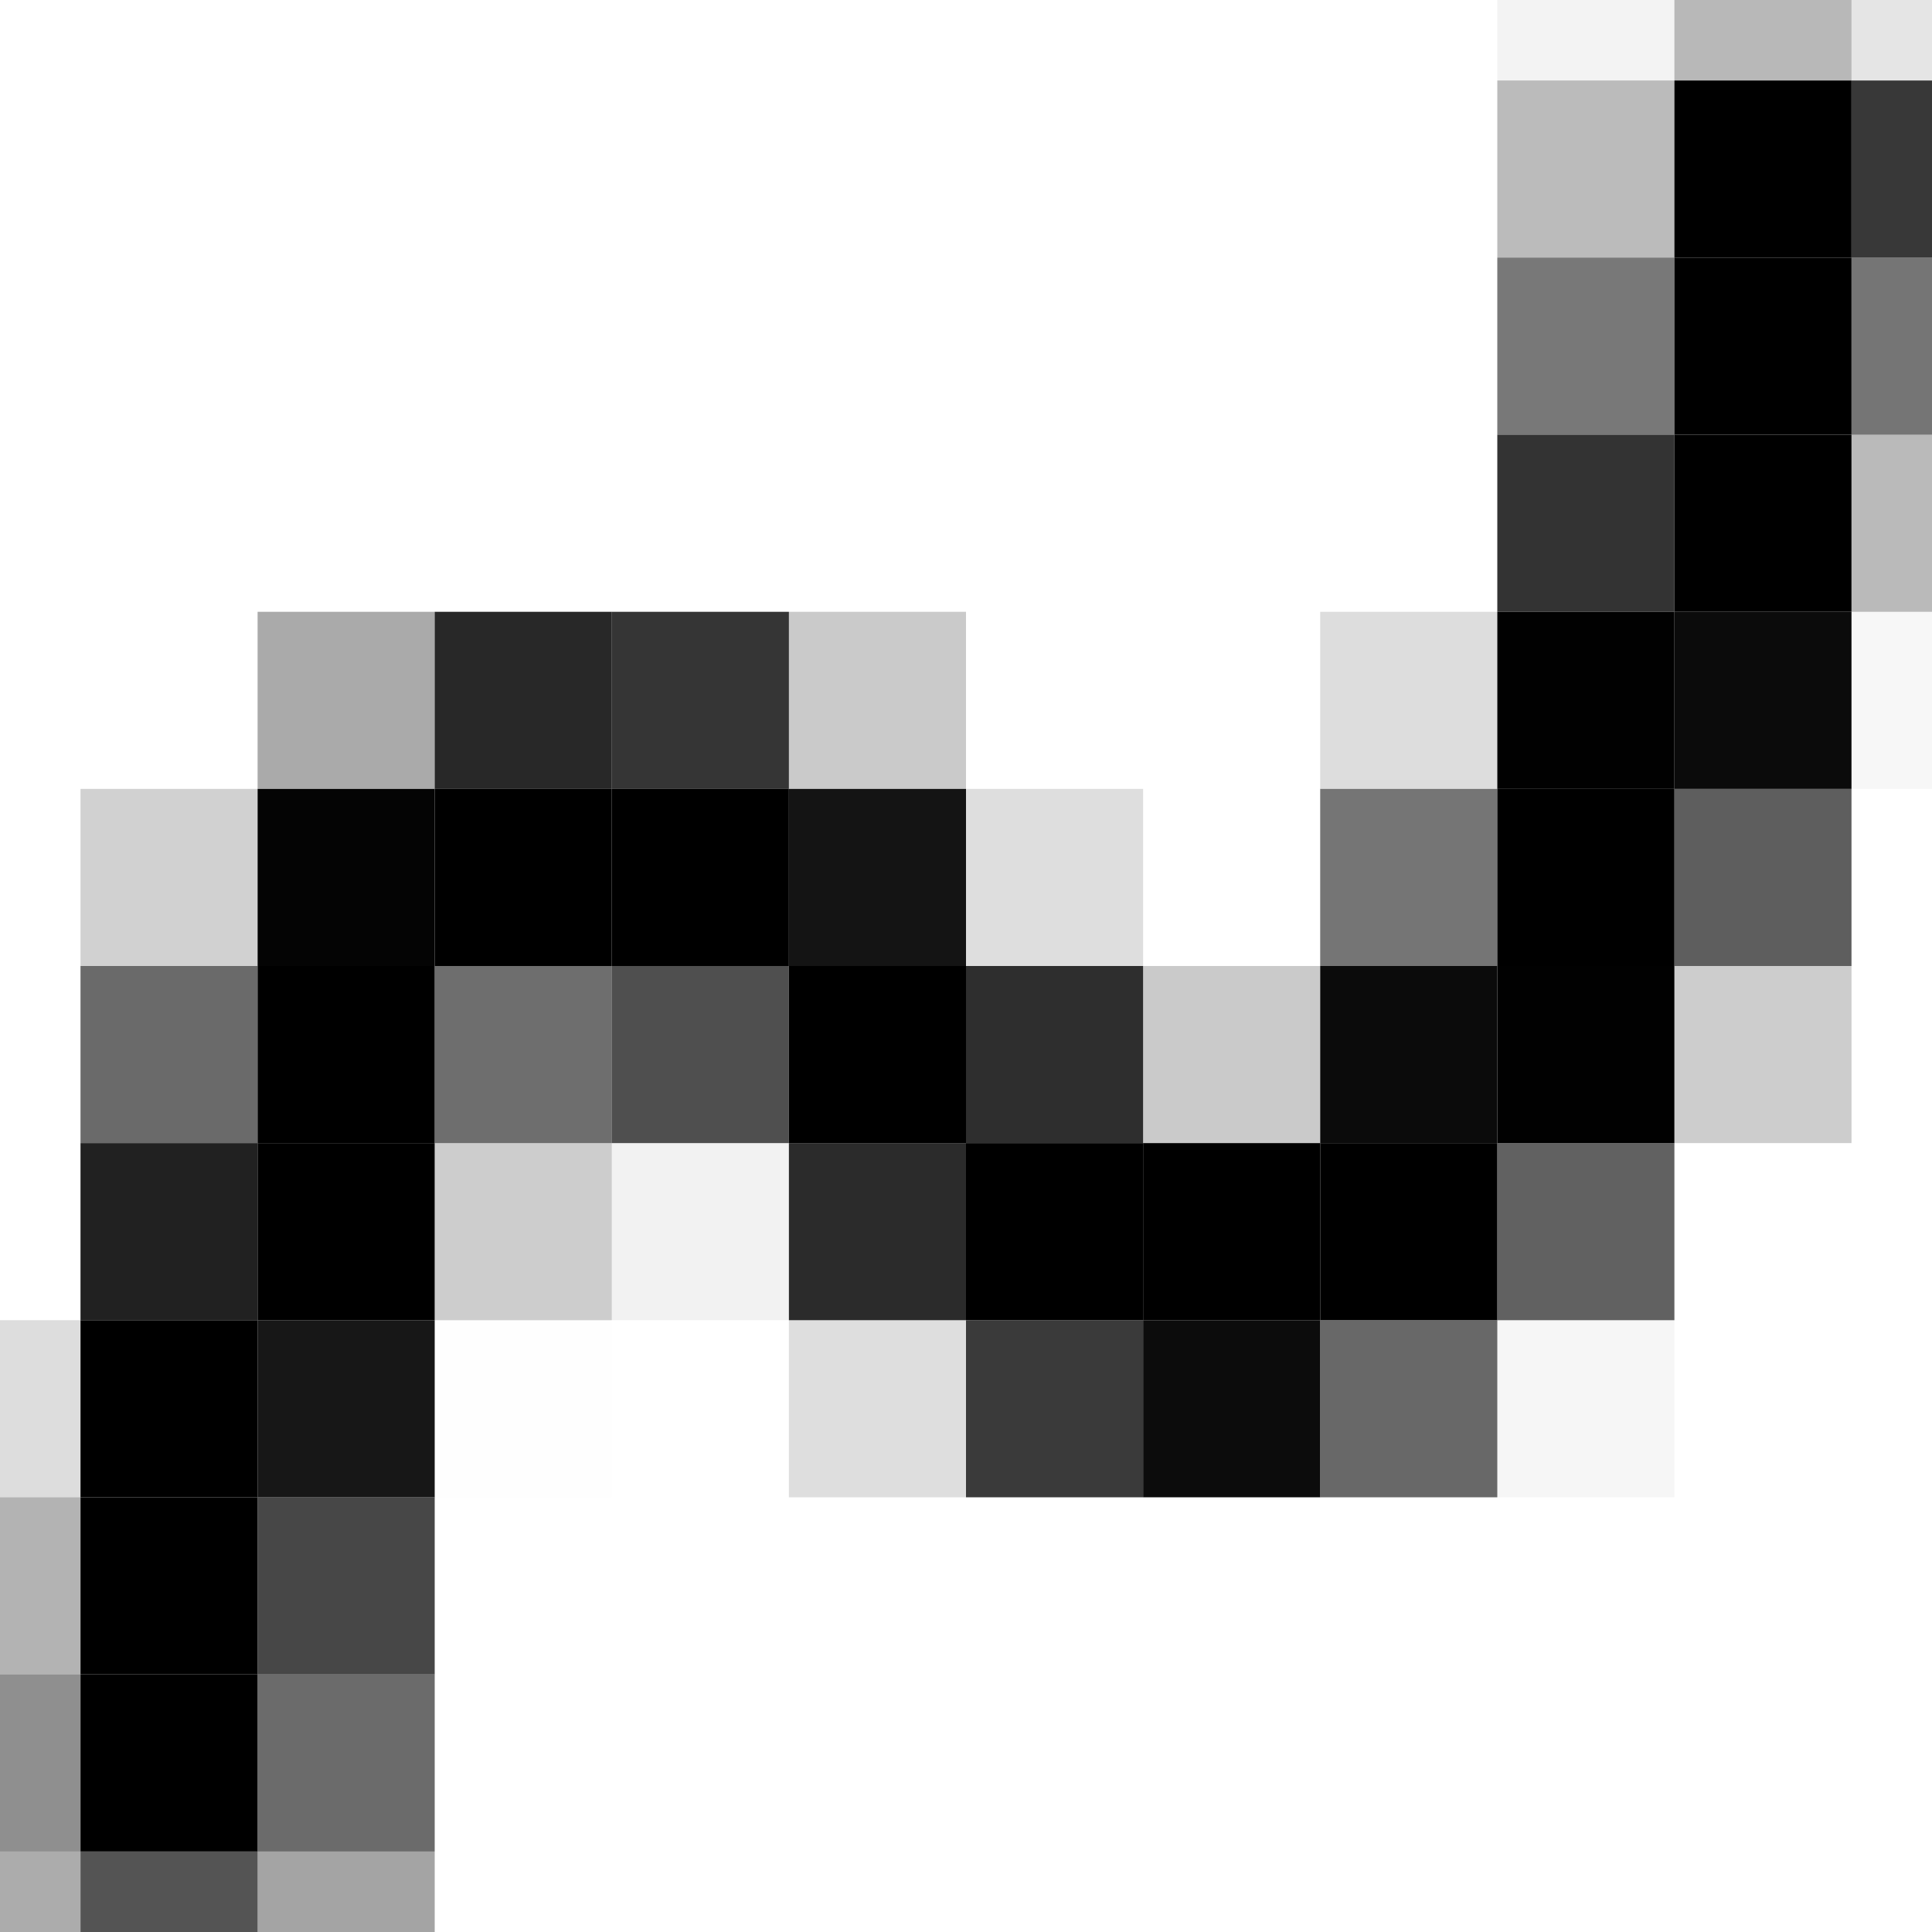
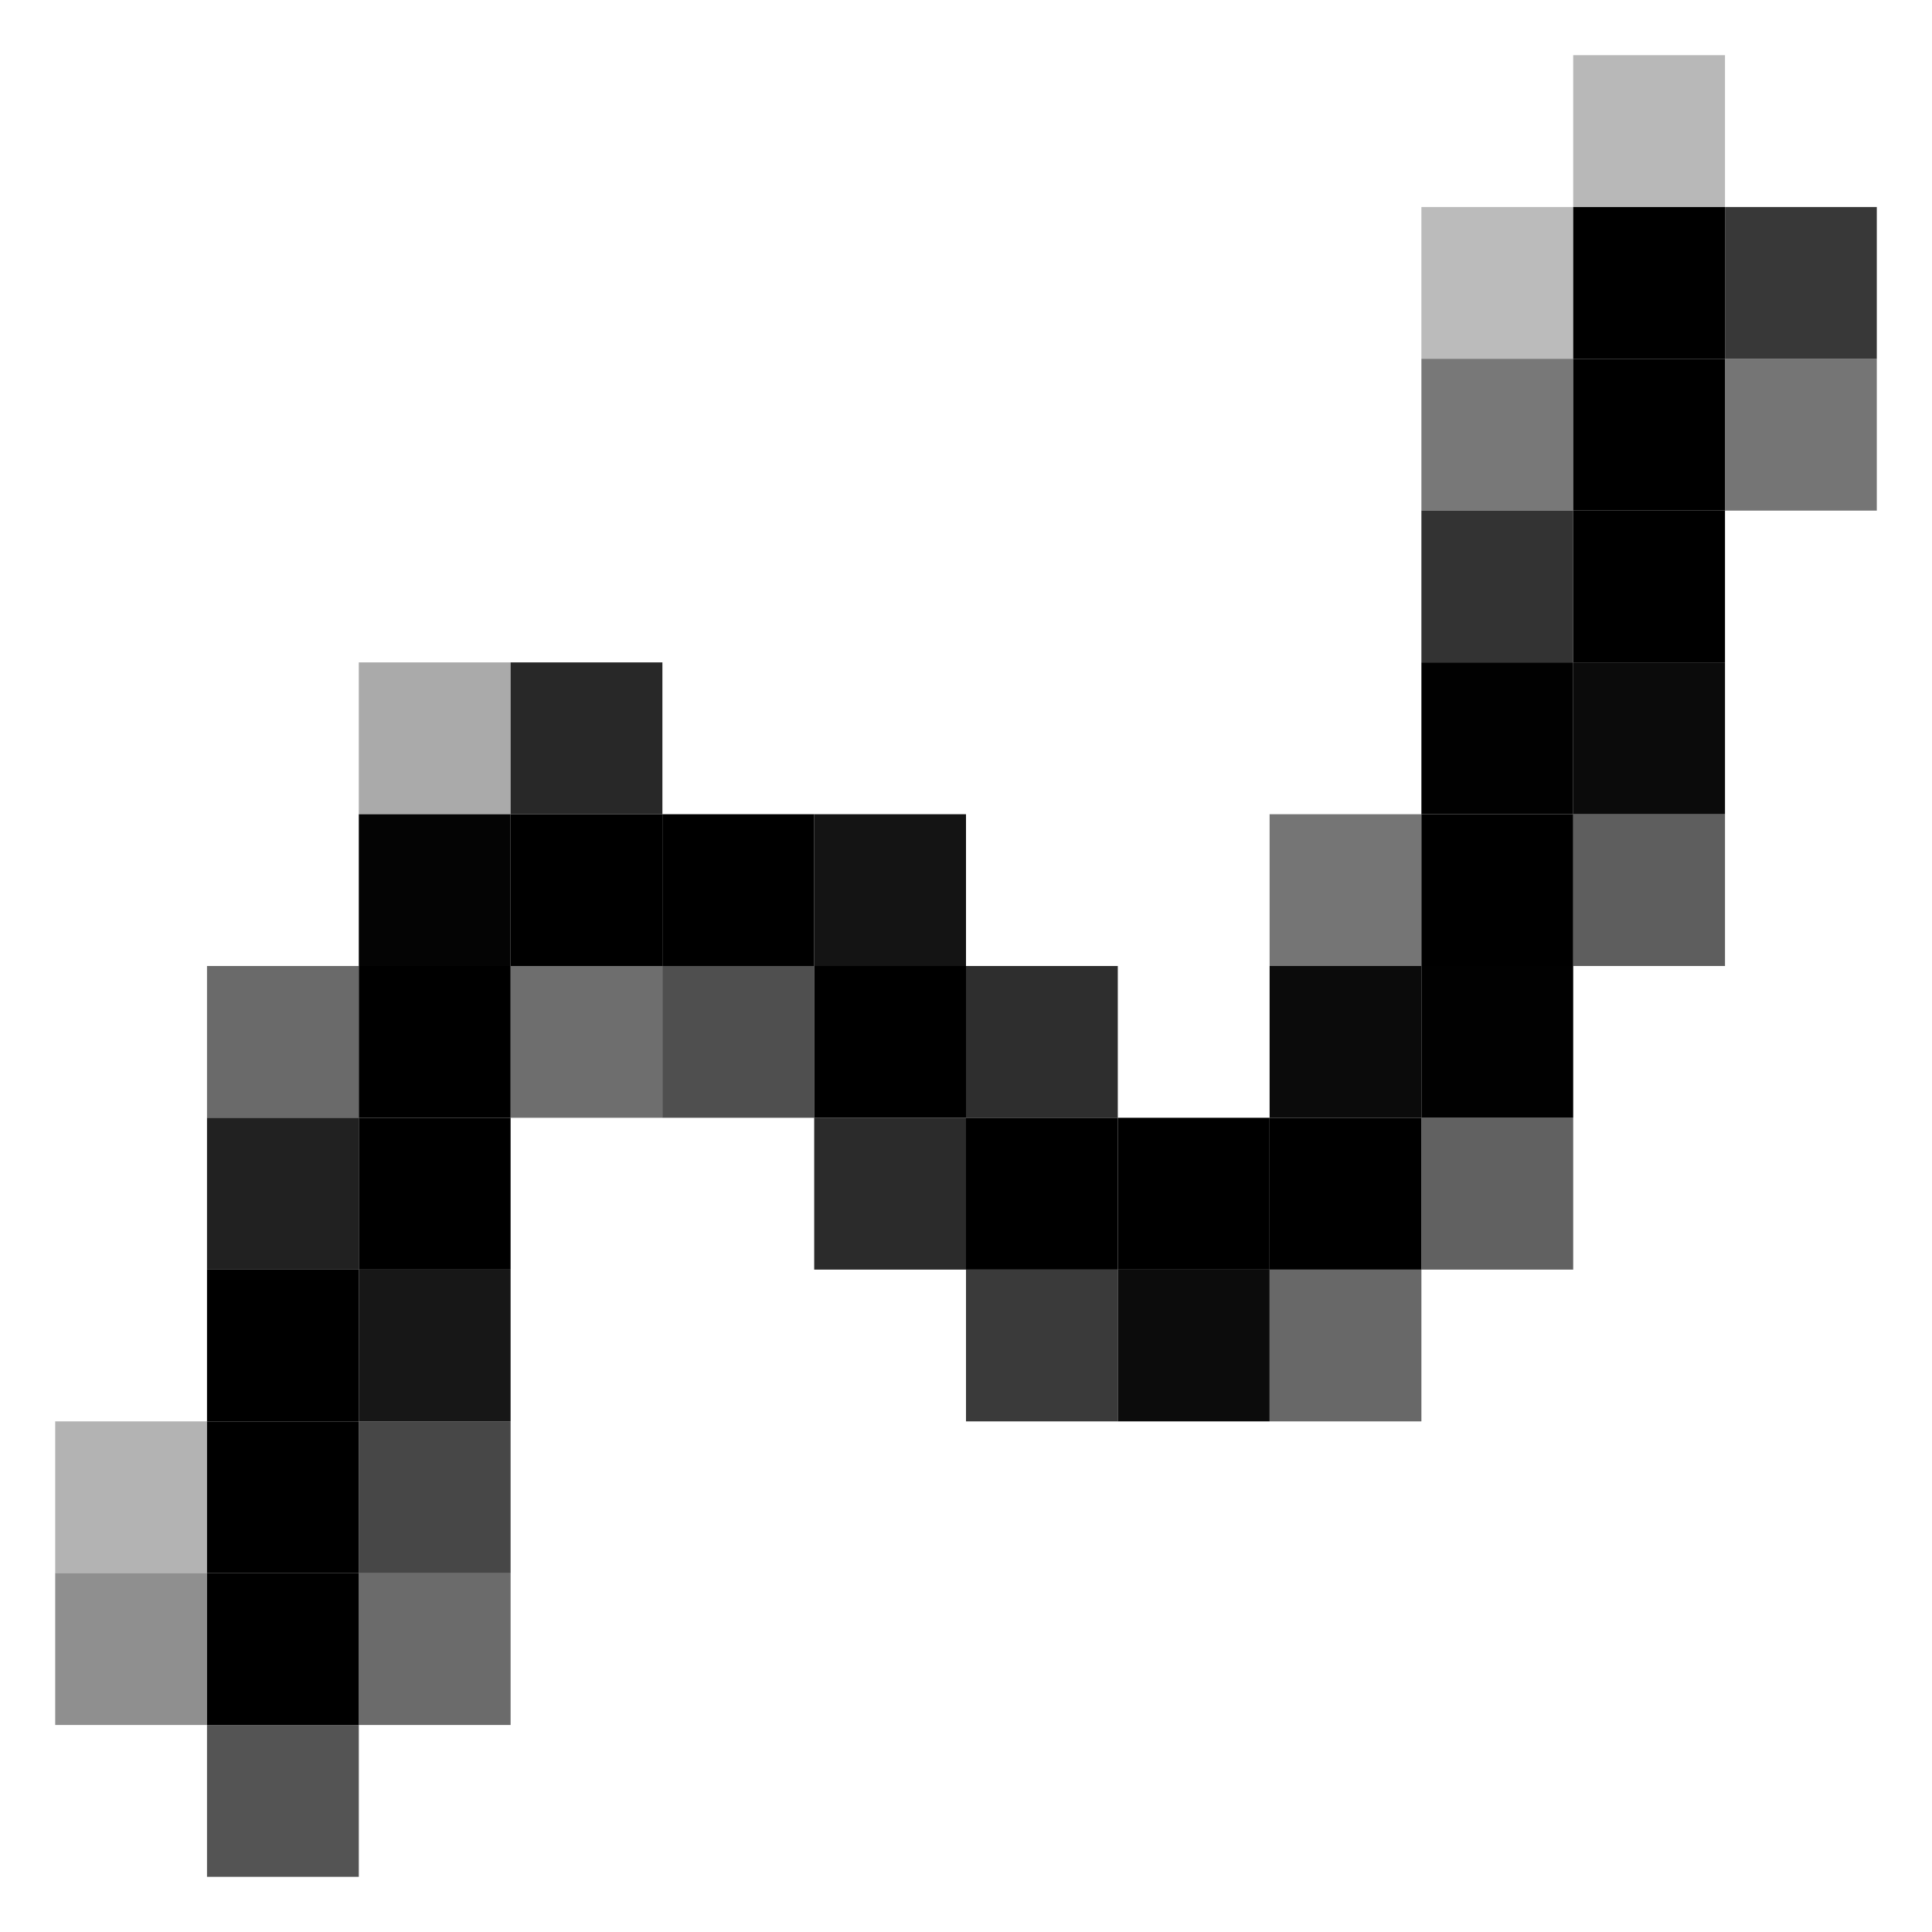
- <svg xmlns="http://www.w3.org/2000/svg" width="48" height="48" version="1.1">
-   <g stroke-width="4.4">
-     <g fill-opacity="0">
-       <path d="m46 46h4.4v4.4h-4.4" fill="currentColor" />
-       <path d="m41.6 46h4.4v4.4h-4.4" fill="currentColor" />
-       <path d="m37.2 46h4.4v4.4h-4.4" fill="currentColor" />
-       <path d="m32.8 46h4.4v4.4h-4.4" fill="currentColor" />
-       <path d="m28.4 46h4.4v4.4h-4.4" fill="currentColor" />
-       <path d="m24 46h4.4v4.4h-4.4" fill="currentColor" />
-       <path d="m19.6 46h4.4v4.4h-4.4" fill="currentColor" />
-       <path d="m15.2 46h4.4v4.4h-4.4" fill="currentColor" />
-       <path d="m10.8 46h4.4v4.4h-4.4" fill="currentColor" />
-     </g>
-     <path d="m6.4 46h4.4v4.4h-4.4" fill-opacity=".357" fill="currentColor" />
-     <path d="m2 46h4.4v4.4h-4.4" fill-opacity=".671" fill="currentColor" />
-     <path d="m-2.4 46h4.4v4.4h-4.4" fill-opacity=".325" fill="currentColor" />
-     <g fill-opacity="0">
-       <path d="m46 41.6h4.4v4.4h-4.4" fill="currentColor" />
-       <path d="m41.6 41.6h4.4v4.4h-4.4" fill="currentColor" />
-       <path d="m37.2 41.6h4.4v4.4h-4.4" fill="currentColor" />
-       <path d="m32.8 41.6h4.4v4.4h-4.4" fill="currentColor" />
-       <path d="m28.4 41.6h4.4v4.4h-4.4" fill="currentColor" />
-       <path d="m24 41.6h4.4v4.4h-4.4" fill="currentColor" />
-       <path d="m19.6 41.6h4.4v4.4h-4.4" fill="currentColor" />
-       <path d="m15.2 41.6h4.4v4.4h-4.4" fill="currentColor" />
-       <path d="m10.8 41.6h4.4v4.4h-4.4" fill="currentColor" />
-     </g>
-     <path d="m6.4 41.6h4.4v4.4h-4.4" fill-opacity=".58" fill="currentColor" />
-     <path d="m2 41.6h4.4v4.4h-4.4" fill="currentColor" />
-     <path d="m-2.4 41.6h4.4v4.4h-4.4" fill-opacity=".439" fill="currentColor" />
-     <g fill-opacity="0">
-       <path d="m46 37.2h4.4v4.4h-4.4" fill="currentColor" />
-       <path d="m41.6 37.2h4.4v4.4h-4.4" fill="currentColor" />
-       <path d="m37.2 37.2h4.4v4.4h-4.4" fill="currentColor" />
-       <path d="m32.8 37.2h4.4v4.4h-4.4" fill="currentColor" />
-       <path d="m28.4 37.2h4.4v4.4h-4.4" fill="currentColor" />
-       <path d="m24 37.2h4.4v4.4h-4.4" fill="currentColor" />
-       <path d="m19.6 37.2h4.4v4.4h-4.4" fill="currentColor" />
-       <path d="m15.2 37.2h4.4v4.4h-4.4" fill="currentColor" />
-       <path d="m10.8 37.2h4.4v4.4h-4.4" fill="currentColor" />
-     </g>
-     <path d="m6.4 37.2h4.4v4.4h-4.4" fill-opacity=".722" fill="currentColor" />
-     <path d="m2 37.2h4.4v4.4h-4.4" fill="currentColor" />
-     <path d="m-2.4 37.2h4.4v4.4h-4.4" fill-opacity=".298" fill="currentColor" />
-     <path d="m46 32.8h4.4v4.4h-4.4" fill-opacity="0" fill="currentColor" />
-     <path d="m41.6 32.8h4.4v4.4h-4.4" fill-opacity="0" fill="currentColor" />
-     <path d="m37.2 32.8h4.4v4.4h-4.4" fill-opacity=".039" fill="currentColor" />
-     <path d="m32.8 32.8h4.4v4.4h-4.4" fill-opacity=".592" fill="currentColor" />
-     <path d="m28.4 32.8h4.4v4.4h-4.4" fill-opacity=".953" fill="currentColor" />
-     <path d="m24 32.8h4.4v4.4h-4.4" fill-opacity=".773" fill="currentColor" />
-     <path d="m19.6 32.8h4.4v4.4h-4.4" fill-opacity=".129" fill="currentColor" />
-     <path d="m15.2 32.8h4.4v4.4h-4.4" fill-opacity="0" fill="currentColor" />
-     <path d="m10.8 32.8h4.4v4.4h-4.4" fill-opacity=".004" fill="currentColor" />
-     <path d="m6.4 32.8h4.4v4.4h-4.4" fill-opacity=".91" fill="currentColor" />
-     <path d="m2 32.8h4.4v4.4h-4.4" fill="currentColor" />
-     <path d="m-2.4 32.8h4.4v4.4h-4.4" fill-opacity=".133" fill="currentColor" />
-     <path d="m46 28.4h4.4v4.4h-4.4" fill-opacity="0" fill="currentColor" />
-     <path d="m41.6 28.4h4.4v4.4h-4.4" fill-opacity="0" fill="currentColor" />
-     <path d="m37.2 28.4h4.4v4.4h-4.4" fill-opacity=".62" fill="currentColor" />
-     <path d="m32.8 28.4h4.4v4.4h-4.4" fill="currentColor" />
-     <path d="m28.4 28.4h4.4v4.4h-4.4" fill="currentColor" />
-     <path d="m24 28.4h4.4v4.4h-4.4" fill="currentColor" />
-     <path d="m19.6 28.4h4.4v4.4h-4.4" fill-opacity=".831" fill="currentColor" />
-     <path d="m15.2 28.4h4.4v4.4h-4.4" fill-opacity=".051" fill="currentColor" />
-     <path d="m10.8 28.4h4.4v4.4h-4.4" fill-opacity=".196" fill="currentColor" />
-     <path d="m6.4 28.4h4.4v4.4h-4.4" fill="currentColor" />
-     <path d="m2 28.4h4.4v4.4h-4.4" fill-opacity=".871" fill="currentColor" />
-     <path d="m-2.4 28.4h4.4v4.4h-4.4" fill-opacity="0" fill="currentColor" />
-     <path d="m46 24h4.4v4.4h-4.4" fill-opacity="0" fill="currentColor" />
-     <path d="m41.6 24h4.4v4.4h-4.4" fill-opacity=".196" fill="currentColor" />
-     <path d="m37.2 24h4.4v4.4h-4.4" fill-opacity=".996" fill="currentColor" />
-     <path d="m32.8 24h4.4v4.4h-4.4" fill-opacity=".957" fill="currentColor" />
-     <path d="m28.4 24h4.4v4.4h-4.4" fill-opacity=".208" fill="currentColor" />
-     <path d="m24 24h4.4v4.4h-4.4" fill-opacity=".82" fill="currentColor" />
-     <path d="m19.6 24h4.4v4.4h-4.4" fill="currentColor" />
-     <path d="m15.2 24h4.4v4.4h-4.4" fill-opacity=".69" fill="currentColor" />
-     <path d="m10.8 24h4.4v4.4h-4.4" fill-opacity=".569" fill="currentColor" />
-     <path d="m6.4 24h4.4v4.4h-4.4" fill="currentColor" />
-     <path d="m2 24h4.4v4.4h-4.4" fill-opacity=".584" fill="currentColor" />
-     <path d="m-2.4 24h4.4v4.4h-4.4" fill-opacity="0" fill="currentColor" />
-     <path d="m46 19.6h4.4v4.4h-4.4" fill-opacity="0" fill="currentColor" />
-     <path d="m41.6 19.6h4.4v4.4h-4.4" fill-opacity=".631" fill="currentColor" />
-     <path d="m37.2 19.6h4.4v4.4h-4.4" fill="currentColor" />
-     <path d="m32.8 19.6h4.4v4.4h-4.4" fill-opacity=".541" fill="currentColor" />
-     <path d="m28.4 19.6h4.4v4.4h-4.4" fill-opacity="0" fill="currentColor" />
-     <path d="m24 19.6h4.4v4.4h-4.4" fill-opacity=".129" fill="currentColor" />
-     <path d="m19.6 19.6h4.4v4.4h-4.4" fill-opacity=".918" fill="currentColor" />
-     <path d="m15.2 19.6h4.4v4.4h-4.4" fill="currentColor" />
-     <path d="m10.8 19.6h4.4v4.4h-4.4" fill="currentColor" />
-     <path d="m6.4 19.6h4.4v4.4h-4.4" fill-opacity=".984" fill="currentColor" />
-     <path d="m2 19.6h4.4v4.4h-4.4" fill-opacity=".18" fill="currentColor" />
-     <path d="m-2.4 19.6h4.4v4.4h-4.4" fill-opacity="0" fill="currentColor" />
-     <path d="m46 15.2h4.4v4.4h-4.4" fill-opacity=".035" fill="currentColor" />
-     <path d="m41.6 15.2h4.4v4.4h-4.4" fill-opacity=".957" fill="currentColor" />
-     <path d="m37.2 15.2h4.4v4.4h-4.4" fill-opacity=".996" fill="currentColor" />
-     <path d="m32.8 15.2h4.4v4.4h-4.4" fill-opacity=".133" fill="currentColor" />
-     <path d="m28.4 15.2h4.4v4.4h-4.4" fill-opacity="0" fill="currentColor" />
-     <path d="m24 15.2h4.4v4.4h-4.4" fill-opacity="0" fill="currentColor" />
-     <path d="m19.6 15.2h4.4v4.4h-4.4" fill-opacity=".208" fill="currentColor" />
-     <path d="m15.2 15.2h4.4v4.4h-4.4" fill-opacity=".792" fill="currentColor" />
-     <path d="m10.8 15.2h4.4v4.4h-4.4" fill-opacity=".843" fill="currentColor" />
-     <path d="m6.4 15.2h4.4v4.4h-4.4" fill-opacity=".333" fill="currentColor" />
-     <path d="m2 15.2h4.4v4.4h-4.4" fill-opacity="0" fill="currentColor" />
-     <path d="m-2.4 15.2h4.4v4.4h-4.4" fill-opacity="0" fill="currentColor" />
-     <path d="m46 10.8h4.4v4.4h-4.4" fill-opacity=".271" fill="currentColor" />
-     <path d="m41.6 10.8h4.4v4.4h-4.4" fill="currentColor" />
-     <path d="m37.2 10.8h4.4v4.4h-4.4" fill-opacity=".8" fill="currentColor" />
-     <g fill-opacity="0">
-       <path d="m32.8 10.8h4.4v4.4h-4.4" fill="currentColor" />
-       <path d="m28.4 10.8h4.4v4.4h-4.4" fill="currentColor" />
-       <path d="m24 10.8h4.4v4.4h-4.4" fill="currentColor" />
-       <path d="m19.6 10.8h4.4v4.4h-4.4" fill="currentColor" />
-       <path d="m15.2 10.8h4.4v4.4h-4.4" fill="currentColor" />
-       <path d="m10.8 10.8h4.4v4.4h-4.4" fill="currentColor" />
-       <path d="m6.4 10.8h4.4v4.4h-4.4" fill="currentColor" />
-       <path d="m2 10.8h4.4v4.4h-4.4" fill="currentColor" />
-       <path d="m-2.4 10.8h4.4v4.4h-4.4" fill="currentColor" />
-     </g>
-     <path d="m46 6.4h4.4v4.4h-4.4" fill-opacity=".541" fill="currentColor" />
-     <path d="m41.6 6.4h4.4v4.4h-4.4" fill="currentColor" />
-     <path d="m37.2 6.4h4.4v4.4h-4.4" fill-opacity=".529" fill="currentColor" />
-     <g fill-opacity="0">
-       <path d="m32.8 6.4h4.4v4.4h-4.4" fill="currentColor" />
-       <path d="m28.4 6.4h4.4v4.4h-4.4" fill="currentColor" />
-       <path d="m24 6.4h4.4v4.4h-4.4" fill="currentColor" />
-       <path d="m19.6 6.4h4.4v4.4h-4.4" fill="currentColor" />
-       <path d="m15.2 6.4h4.4v4.4h-4.4" fill="currentColor" />
-       <path d="m10.8 6.4h4.4v4.4h-4.4" fill="currentColor" />
-       <path d="m6.4 6.4h4.4v4.4h-4.4" fill="currentColor" />
-       <path d="m2 6.4h4.4v4.4h-4.4" fill="currentColor" />
-       <path d="m-2.4 6.4h4.4v4.4h-4.4" fill="currentColor" />
-     </g>
-     <path d="m46 2h4.4v4.4h-4.4" fill-opacity=".78" fill="currentColor" />
-     <path d="m41.6 2h4.4v4.4h-4.4" fill="currentColor" />
-     <path d="m37.2 2h4.4v4.4h-4.4" fill-opacity=".267" fill="currentColor" />
-     <g fill-opacity="0">
-       <path d="m32.8 2h4.4v4.4h-4.4" fill="currentColor" />
-       <path d="m28.4 2h4.4v4.4h-4.4" fill="currentColor" />
-       <path d="m24 2h4.4v4.4h-4.4" fill="currentColor" />
-       <path d="m19.6 2h4.4v4.4h-4.4" fill="currentColor" />
-       <path d="m15.2 2h4.4v4.4h-4.4" fill="currentColor" />
-       <path d="m10.8 2h4.4v4.4h-4.4" fill="currentColor" />
-       <path d="m6.4 2h4.4v4.4h-4.4" fill="currentColor" />
-       <path d="m2 2h4.4v4.4h-4.4" fill="currentColor" />
-       <path d="m-2.4 2h4.4v4.4h-4.4" fill="currentColor" />
-     </g>
-     <path d="m46-2.4h4.4v4.4h-4.4" fill-opacity=".102" fill="currentColor" />
-     <path d="m41.6-2.4h4.4v4.4h-4.4" fill-opacity=".278" fill="currentColor" />
-     <path d="m37.2-2.4h4.4v4.4h-4.4" fill-opacity=".047" fill="currentColor" />
-     <g fill-opacity="0">
-       <path d="m32.8-2.4h4.4v4.4h-4.4" fill="currentColor" />
-       <path d="m28.4-2.4h4.4v4.4h-4.4" fill="currentColor" />
-       <path d="m24-2.4h4.4v4.4h-4.4" fill="currentColor" />
-       <path d="m19.6-2.4h4.4v4.4h-4.4" fill="currentColor" />
-       <path d="m15.2-2.4h4.4v4.4h-4.4" fill="currentColor" />
-       <path d="m10.8-2.4h4.4v4.4h-4.4" fill="currentColor" />
-       <path d="m6.4-2.4h4.4v4.4h-4.4" fill="currentColor" />
-       <path d="m2-2.4h4.4v4.4h-4.4" fill="currentColor" />
-       <path d="m-2.4-2.4h4.4v4.4h-4.4" fill="currentColor" />
-     </g>
-   </g>
+ <svg xmlns="http://www.w3.org/2000/svg" width="56" height="56" version="1.1" id="svg145">
+   <defs id="defs145" />
+   <path d="m 6,50 c 1.467,0 2.933,0 4.4,0 0,1.467 0,2.933 0,4.4 -1.467,0 -2.933,0 -4.4,0" fill-opacity="0.671" fill="currentColor" id="path11" style="stroke-width:4.4" />
+   <path d="m 10.4,45.6 c 1.467,0 2.933,0 4.4,0 0,1.467 0,2.933 0,4.4 -1.467,0 -2.933,0 -4.4,0" fill-opacity="0.58" fill="currentColor" id="path22" style="stroke-width:4.4" />
+   <path d="m 6,45.6 c 1.467,0 2.933,0 4.4,0 0,1.467 0,2.933 0,4.4 -1.467,0 -2.933,0 -4.4,0" fill="currentColor" id="path23" style="stroke-width:4.4" />
+   <path d="m 1.6,45.6 c 1.467,0 2.933,0 4.4,0 0,1.467 0,2.933 0,4.4 -1.467,0 -2.933,0 -4.4,0" fill-opacity="0.439" fill="currentColor" id="path24" style="stroke-width:4.4" />
+   <path d="m 10.4,41.2 c 1.467,0 2.933,0 4.4,0 0,1.467 0,2.933 0,4.4 -1.467,0 -2.933,0 -4.4,0" fill-opacity="0.722" fill="currentColor" id="path34" style="stroke-width:4.4" />
+   <path d="m 6,41.2 c 1.467,0 2.933,0 4.4,0 0,1.467 0,2.933 0,4.4 -1.467,0 -2.933,0 -4.4,0" fill="currentColor" id="path35" style="stroke-width:4.4" />
+   <path d="m 1.6,41.2 c 1.467,0 2.933,0 4.4,0 0,1.467 0,2.933 0,4.4 -1.467,0 -2.933,0 -4.4,0" fill-opacity="0.298" fill="currentColor" id="path36" style="stroke-width:4.4" />
+   <path d="m 36.8,36.8 c 1.467,0 2.933,0 4.4,0 0,1.467 0,2.933 0,4.4 -1.467,0 -2.933,0 -4.4,0" fill-opacity="0.592" fill="currentColor" id="path40" style="stroke-width:4.4" />
+   <path d="m 32.4,36.8 c 1.467,0 2.933,0 4.4,0 0,1.467 0,2.933 0,4.4 -1.467,0 -2.933,0 -4.4,0" fill-opacity="0.953" fill="currentColor" id="path41" style="stroke-width:4.4" />
+   <path d="m 28,36.8 c 1.467,0 2.933,0 4.4,0 0,1.467 0,2.933 0,4.4 -1.467,0 -2.933,0 -4.4,0" fill-opacity="0.773" fill="currentColor" id="path42" style="stroke-width:4.4" />
+   <path d="m 10.4,36.8 c 1.467,0 2.933,0 4.4,0 0,1.467 0,2.933 0,4.4 -1.467,0 -2.933,0 -4.4,0" fill-opacity="0.91" fill="currentColor" id="path46" style="stroke-width:4.4" />
+   <path d="m 6,36.8 c 1.467,0 2.933,0 4.4,0 0,1.467 0,2.933 0,4.4 -1.467,0 -2.933,0 -4.4,0" fill="currentColor" id="path47" style="stroke-width:4.4" />
+   <path d="m 41.2,32.4 c 1.467,0 2.933,0 4.4,0 0,1.467 0,2.933 0,4.4 -1.467,0 -2.933,0 -4.4,0" fill-opacity="0.62" fill="currentColor" id="path51" style="stroke-width:4.4" />
+   <path d="m 36.8,32.4 c 1.467,0 2.933,0 4.4,0 0,1.467 0,2.933 0,4.4 -1.467,0 -2.933,0 -4.4,0" fill="currentColor" id="path52" style="stroke-width:4.4" />
+   <path d="m 32.4,32.4 c 1.467,0 2.933,0 4.4,0 0,1.467 0,2.933 0,4.4 -1.467,0 -2.933,0 -4.4,0" fill="currentColor" id="path53" style="stroke-width:4.4" />
+   <path d="m 28,32.4 c 1.467,0 2.933,0 4.4,0 0,1.467 0,2.933 0,4.4 -1.467,0 -2.933,0 -4.4,0" fill="currentColor" id="path54" style="stroke-width:4.4" />
+   <path d="m 23.6,32.4 c 1.467,0 2.933,0 4.4,0 0,1.467 0,2.933 0,4.4 -1.467,0 -2.933,0 -4.4,0" fill-opacity="0.831" fill="currentColor" id="path55" style="stroke-width:4.4" />
+   <path d="m 10.4,32.4 c 1.467,0 2.933,0 4.4,0 0,1.467 0,2.933 0,4.4 -1.467,0 -2.933,0 -4.4,0" fill="currentColor" id="path58" style="stroke-width:4.4" />
+   <path d="m 6,32.4 c 1.467,0 2.933,0 4.4,0 0,1.467 0,2.933 0,4.4 -1.467,0 -2.933,0 -4.4,0" fill-opacity="0.871" fill="currentColor" id="path59" style="stroke-width:4.4" />
+   <path d="m 41.2,28 c 1.467,0 2.933,0 4.4,0 0,1.467 0,2.933 0,4.4 -1.467,0 -2.933,0 -4.4,0" fill-opacity="0.996" fill="currentColor" id="path63" style="stroke-width:4.4" />
+   <path d="m 36.8,28 c 1.467,0 2.933,0 4.4,0 0,1.467 0,2.933 0,4.4 -1.467,0 -2.933,0 -4.4,0" fill-opacity="0.957" fill="currentColor" id="path64" style="stroke-width:4.4" />
+   <path d="m 28,28 c 1.467,0 2.933,0 4.4,0 0,1.467 0,2.933 0,4.4 -1.467,0 -2.933,0 -4.4,0" fill-opacity="0.82" fill="currentColor" id="path66" style="stroke-width:4.4" />
+   <path d="m 23.6,28 c 1.467,0 2.933,0 4.4,0 0,1.467 0,2.933 0,4.4 -1.467,0 -2.933,0 -4.4,0" fill="currentColor" id="path67" style="stroke-width:4.4" />
+   <path d="m 19.2,28 c 1.467,0 2.933,0 4.4,0 0,1.467 0,2.933 0,4.4 -1.467,0 -2.933,0 -4.4,0" fill-opacity="0.69" fill="currentColor" id="path68" style="stroke-width:4.4" />
+   <path d="m 14.8,28 c 1.467,0 2.933,0 4.4,0 0,1.467 0,2.933 0,4.4 -1.467,0 -2.933,0 -4.4,0" fill-opacity="0.569" fill="currentColor" id="path69" style="stroke-width:4.4" />
+   <path d="m 10.4,28 c 1.467,0 2.933,0 4.4,0 0,1.467 0,2.933 0,4.4 -1.467,0 -2.933,0 -4.4,0" fill="currentColor" id="path70" style="stroke-width:4.4" />
+   <path d="m 6,28 c 1.467,0 2.933,0 4.4,0 0,1.467 0,2.933 0,4.4 -1.467,0 -2.933,0 -4.4,0" fill-opacity="0.584" fill="currentColor" id="path71" style="stroke-width:4.4" />
+   <path d="m 45.6,23.6 c 1.467,0 2.933,0 4.4,0 0,1.467 0,2.933 0,4.4 -1.467,0 -2.933,0 -4.4,0" fill-opacity="0.631" fill="currentColor" id="path74" style="stroke-width:4.4" />
+   <path d="m 41.2,23.6 c 1.467,0 2.933,0 4.4,0 0,1.467 0,2.933 0,4.4 -1.467,0 -2.933,0 -4.4,0" fill="currentColor" id="path75" style="stroke-width:4.4" />
+   <path d="m 36.8,23.6 c 1.467,0 2.933,0 4.4,0 0,1.467 0,2.933 0,4.4 -1.467,0 -2.933,0 -4.4,0" fill-opacity="0.541" fill="currentColor" id="path76" style="stroke-width:4.4" />
+   <path d="m 23.6,23.6 c 1.467,0 2.933,0 4.4,0 0,1.467 0,2.933 0,4.4 -1.467,0 -2.933,0 -4.4,0" fill-opacity="0.918" fill="currentColor" id="path79" style="stroke-width:4.4" />
+   <path d="m 19.2,23.6 c 1.467,0 2.933,0 4.4,0 0,1.467 0,2.933 0,4.4 -1.467,0 -2.933,0 -4.4,0" fill="currentColor" id="path80" style="stroke-width:4.4" />
+   <path d="m 14.8,23.6 c 1.467,0 2.933,0 4.4,0 0,1.467 0,2.933 0,4.4 -1.467,0 -2.933,0 -4.4,0" fill="currentColor" id="path81" style="stroke-width:4.4" />
+   <path d="m 10.4,23.6 c 1.467,0 2.933,0 4.4,0 0,1.467 0,2.933 0,4.4 -1.467,0 -2.933,0 -4.4,0" fill-opacity="0.984" fill="currentColor" id="path82" style="stroke-width:4.4" />
+   <path d="m 45.6,19.2 c 1.467,0 2.933,0 4.4,0 0,1.467 0,2.933 0,4.4 -1.467,0 -2.933,0 -4.4,0" fill-opacity="0.957" fill="currentColor" id="path86" style="stroke-width:4.4" />
+   <path d="m 41.2,19.2 c 1.467,0 2.933,0 4.4,0 0,1.467 0,2.933 0,4.4 -1.467,0 -2.933,0 -4.4,0" fill-opacity="0.996" fill="currentColor" id="path87" style="stroke-width:4.4" />
+   <path d="m 14.8,19.2 c 1.467,0 2.933,0 4.4,0 0,1.467 0,2.933 0,4.4 -1.467,0 -2.933,0 -4.4,0" fill-opacity="0.843" fill="currentColor" id="path93" style="stroke-width:4.4" />
+   <path d="m 10.4,19.2 c 1.467,0 2.933,0 4.4,0 0,1.467 0,2.933 0,4.4 -1.467,0 -2.933,0 -4.4,0" fill-opacity="0.333" fill="currentColor" id="path94" style="stroke-width:4.4" />
+   <path d="m 45.6,14.8 c 1.467,0 2.933,0 4.4,0 0,1.467 0,2.933 0,4.4 -1.467,0 -2.933,0 -4.4,0" fill="currentColor" id="path98" style="stroke-width:4.4" />
+   <path d="m 41.2,14.8 c 1.467,0 2.933,0 4.4,0 0,1.467 0,2.933 0,4.4 -1.467,0 -2.933,0 -4.4,0" fill-opacity="0.8" fill="currentColor" id="path99" style="stroke-width:4.4" />
+   <path d="m 50,10.4 c 1.467,0 2.933,0 4.4,0 0,1.467 0,2.933 0,4.4 -1.467,0 -2.933,0 -4.4,0" fill-opacity="0.541" fill="currentColor" id="path109" style="stroke-width:4.4" />
+   <path d="m 45.6,10.4 c 1.467,0 2.933,0 4.4,0 0,1.467 0,2.933 0,4.4 -1.467,0 -2.933,0 -4.4,0" fill="currentColor" id="path110" style="stroke-width:4.4" />
+   <path d="m 41.2,10.4 c 1.467,0 2.933,0 4.4,0 0,1.467 0,2.933 0,4.4 -1.467,0 -2.933,0 -4.4,0" fill-opacity="0.529" fill="currentColor" id="path111" style="stroke-width:4.4" />
+   <path d="m 50,6 c 1.467,0 2.933,0 4.4,0 0,1.467 0,2.933 0,4.4 -1.467,0 -2.933,0 -4.4,0" fill-opacity="0.78" fill="currentColor" id="path121" style="stroke-width:4.4" />
+   <path d="m 45.6,6 c 1.467,0 2.933,0 4.4,0 0,1.467 0,2.933 0,4.4 -1.467,0 -2.933,0 -4.4,0" fill="currentColor" id="path122" style="stroke-width:4.4" />
+   <path d="m 41.2,6 c 1.467,0 2.933,0 4.4,0 0,1.467 0,2.933 0,4.4 -1.467,0 -2.933,0 -4.4,0" fill-opacity="0.267" fill="currentColor" id="path123" style="stroke-width:4.4" />
+   <path d="m 45.6,1.6 c 1.467,0 2.933,0 4.4,0 0,1.467 0,2.933 0,4.4 -1.467,0 -2.933,0 -4.4,0" fill-opacity="0.278" fill="currentColor" id="path134" style="stroke-width:4.4" />
</svg>
